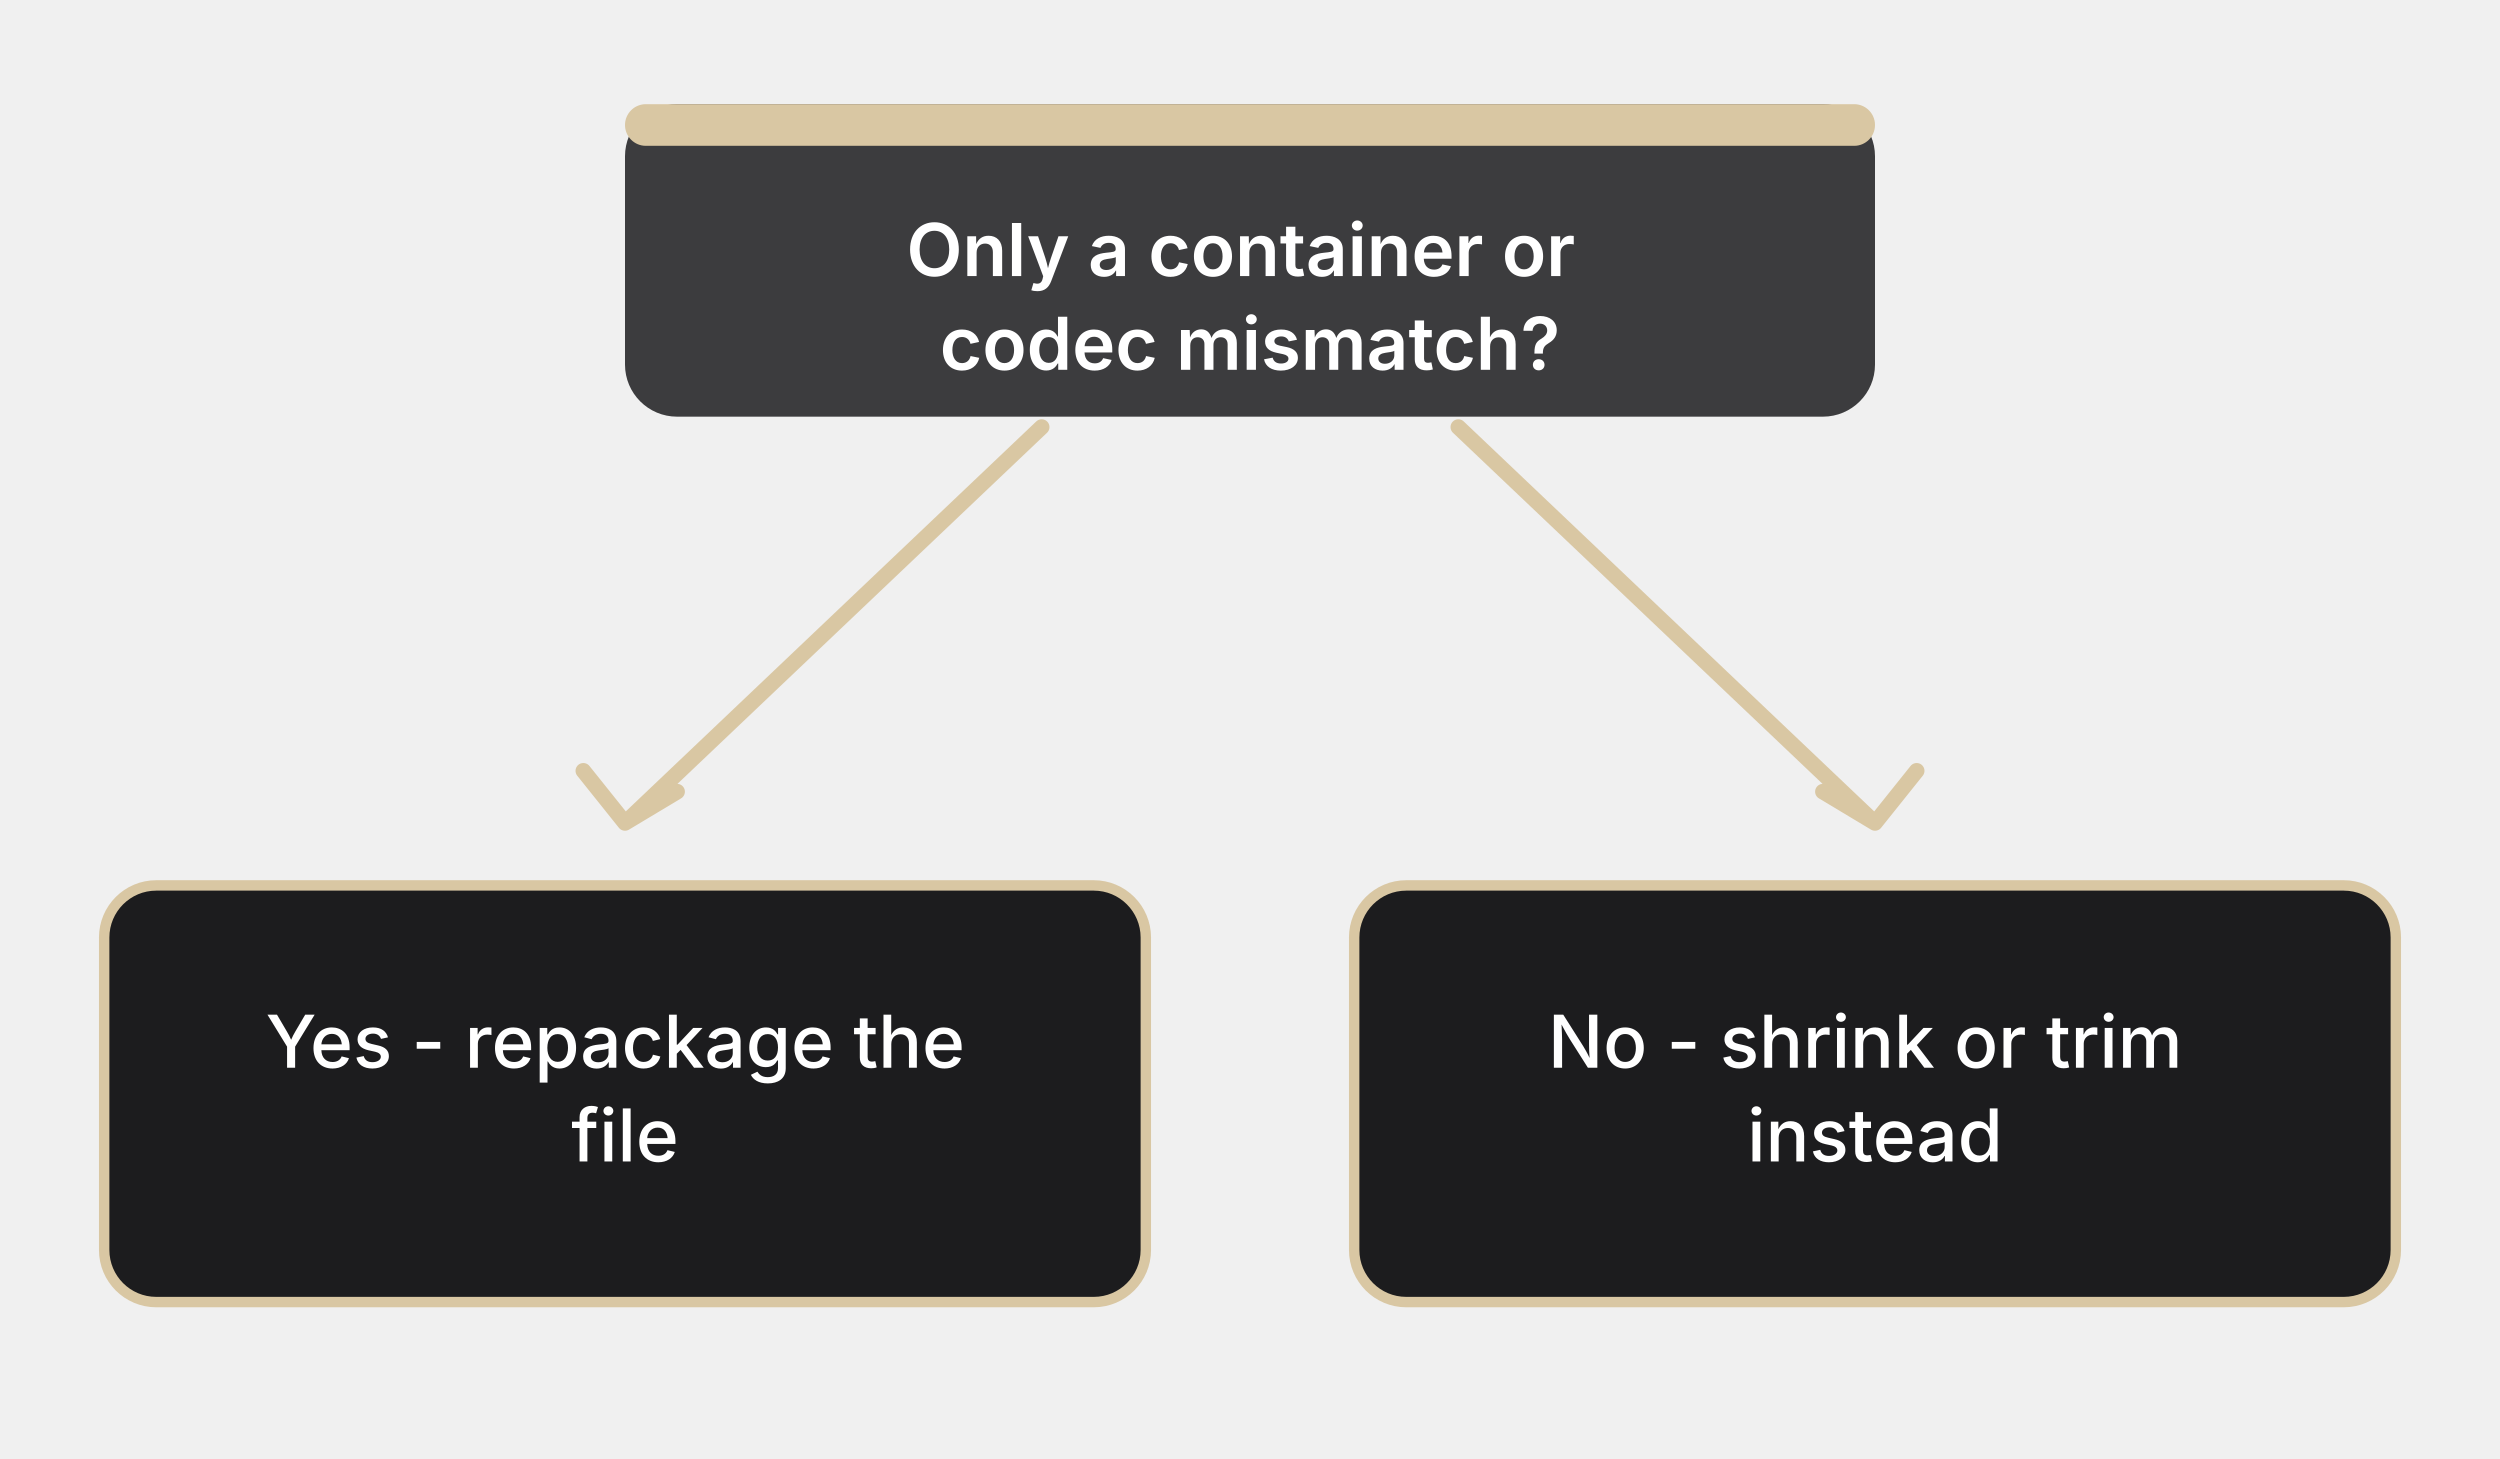
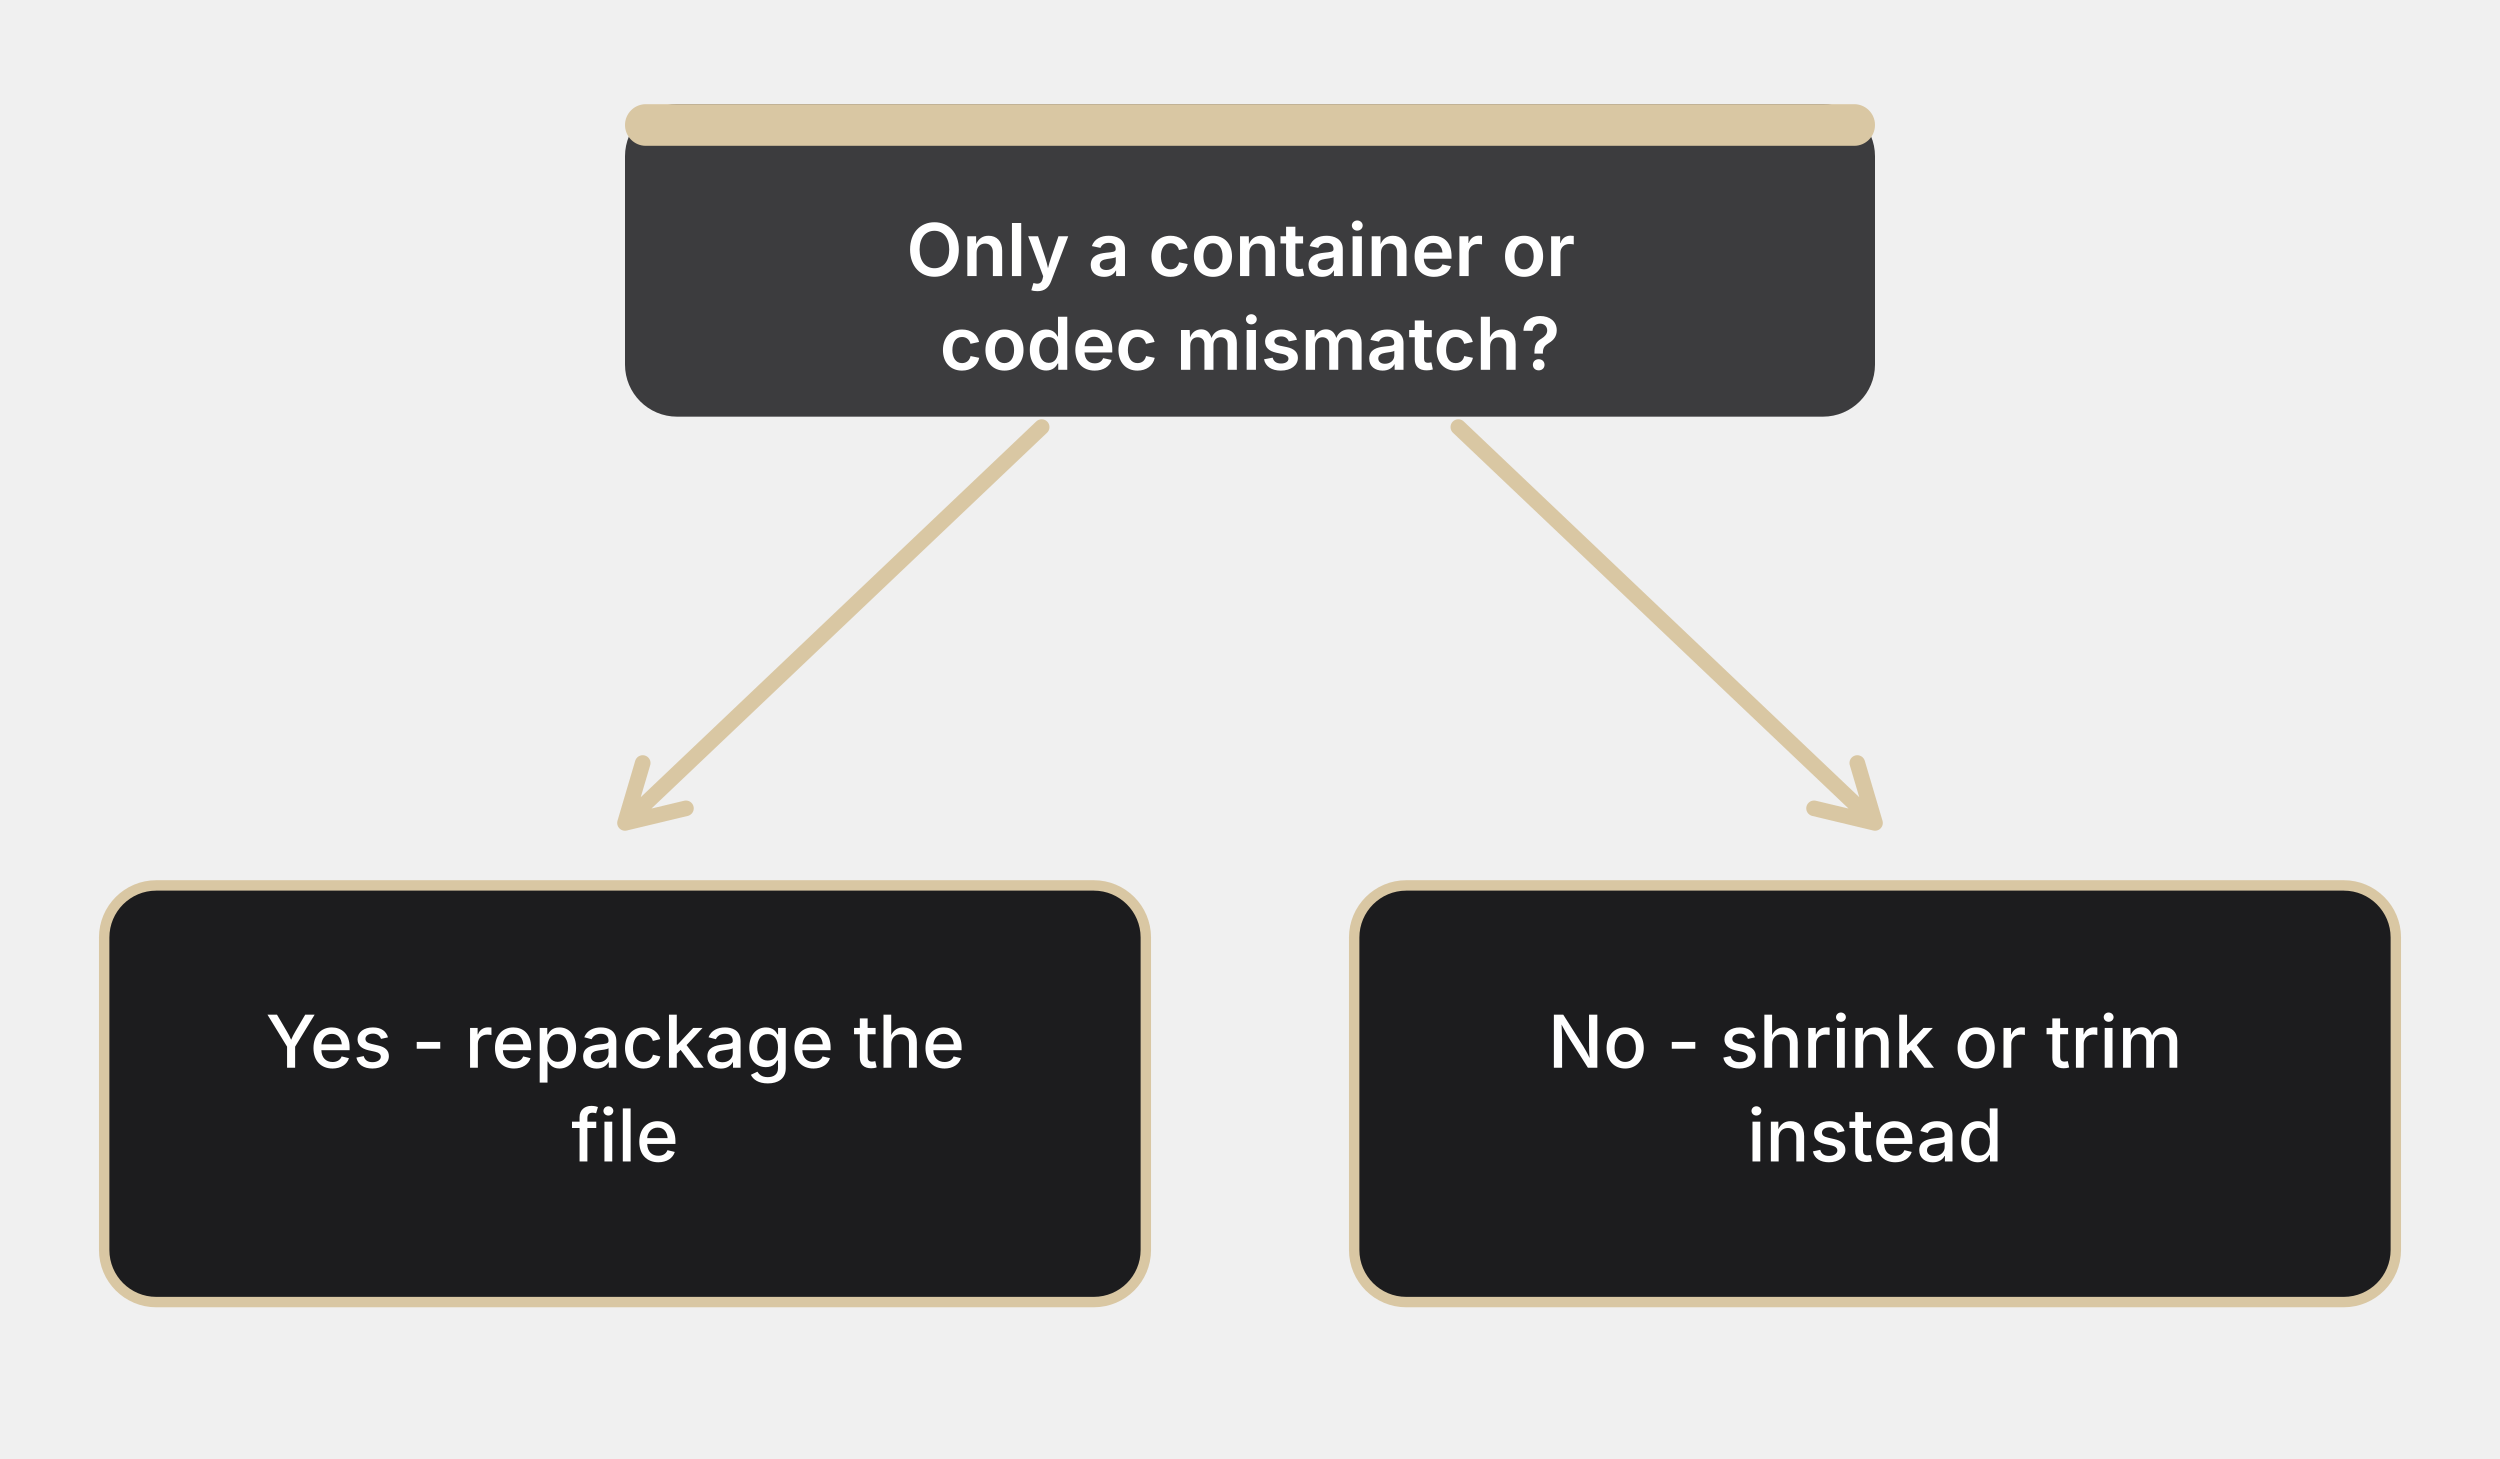
<svg xmlns="http://www.w3.org/2000/svg" viewBox="0 0 480 280" role="img" aria-labelledby="svg-decisiontree2branch-89746c-title svg-decisiontree2branch-89746c-desc">
-   <path d="M 200 82 L 120 158 M 112 148 L 120 158 L 130 152" stroke="#D9C7A3" stroke-width="3" stroke-linecap="round" stroke-linejoin="round" fill="none" aria-hidden="true" />
-   <path d="M 280 82 L 360 158 M 350 152 L 360 158 L 368 148" stroke="#D9C7A3" stroke-width="3" stroke-linecap="round" stroke-linejoin="round" fill="none" aria-hidden="true" />
+   <path d="M 200 82 L 120 158 M 131.7 155.2 L 120 158 L 123.4 146.5" stroke="#D9C7A3" stroke-width="3" stroke-linecap="round" stroke-linejoin="round" fill="none" aria-hidden="true" />
+   <path d="M 280 82 L 360 158 M 348.3 155.2 L 360 158 L 356.6 146.5" stroke="#D9C7A3" stroke-width="3" stroke-linecap="round" stroke-linejoin="round" fill="none" aria-hidden="true" />
  <rect x="120" y="20" width="240" height="60" rx="10" fill="#3C3C3E" aria-hidden="true" />
  <rect x="120" y="20" width="240" height="8" rx="4" fill="#D9C7A3" aria-hidden="true" />
  <text x="240" y="53" text-anchor="middle" font-family="-apple-system,BlinkMacSystemFont,'Segoe UI',sans-serif" font-size="14" font-weight="600" fill="#FFFFFF">
    <tspan x="240" dy="0">Only a container or</tspan>
    <tspan x="240" dy="18">codec mismatch?</tspan>
  </text>
  <rect x="20" y="170" width="200" height="80" rx="10" fill="#1C1C1E" stroke="#D9C7A3" stroke-width="2" aria-hidden="true" />
  <text x="120" y="205" text-anchor="middle" font-family="-apple-system,BlinkMacSystemFont,'Segoe UI',sans-serif" font-size="14" font-weight="500" fill="#FFFFFF">
    <tspan x="120" dy="0">Yes - repackage the</tspan>
    <tspan x="120" dy="18">file</tspan>
  </text>
  <rect x="260" y="170" width="200" height="80" rx="10" fill="#1C1C1E" stroke="#D9C7A3" stroke-width="2" aria-hidden="true" />
  <text x="360" y="205" text-anchor="middle" font-family="-apple-system,BlinkMacSystemFont,'Segoe UI',sans-serif" font-size="14" font-weight="500" fill="#FFFFFF">
    <tspan x="360" dy="0">No - shrink or trim</tspan>
    <tspan x="360" dy="18">instead</tspan>
  </text>
</svg>
